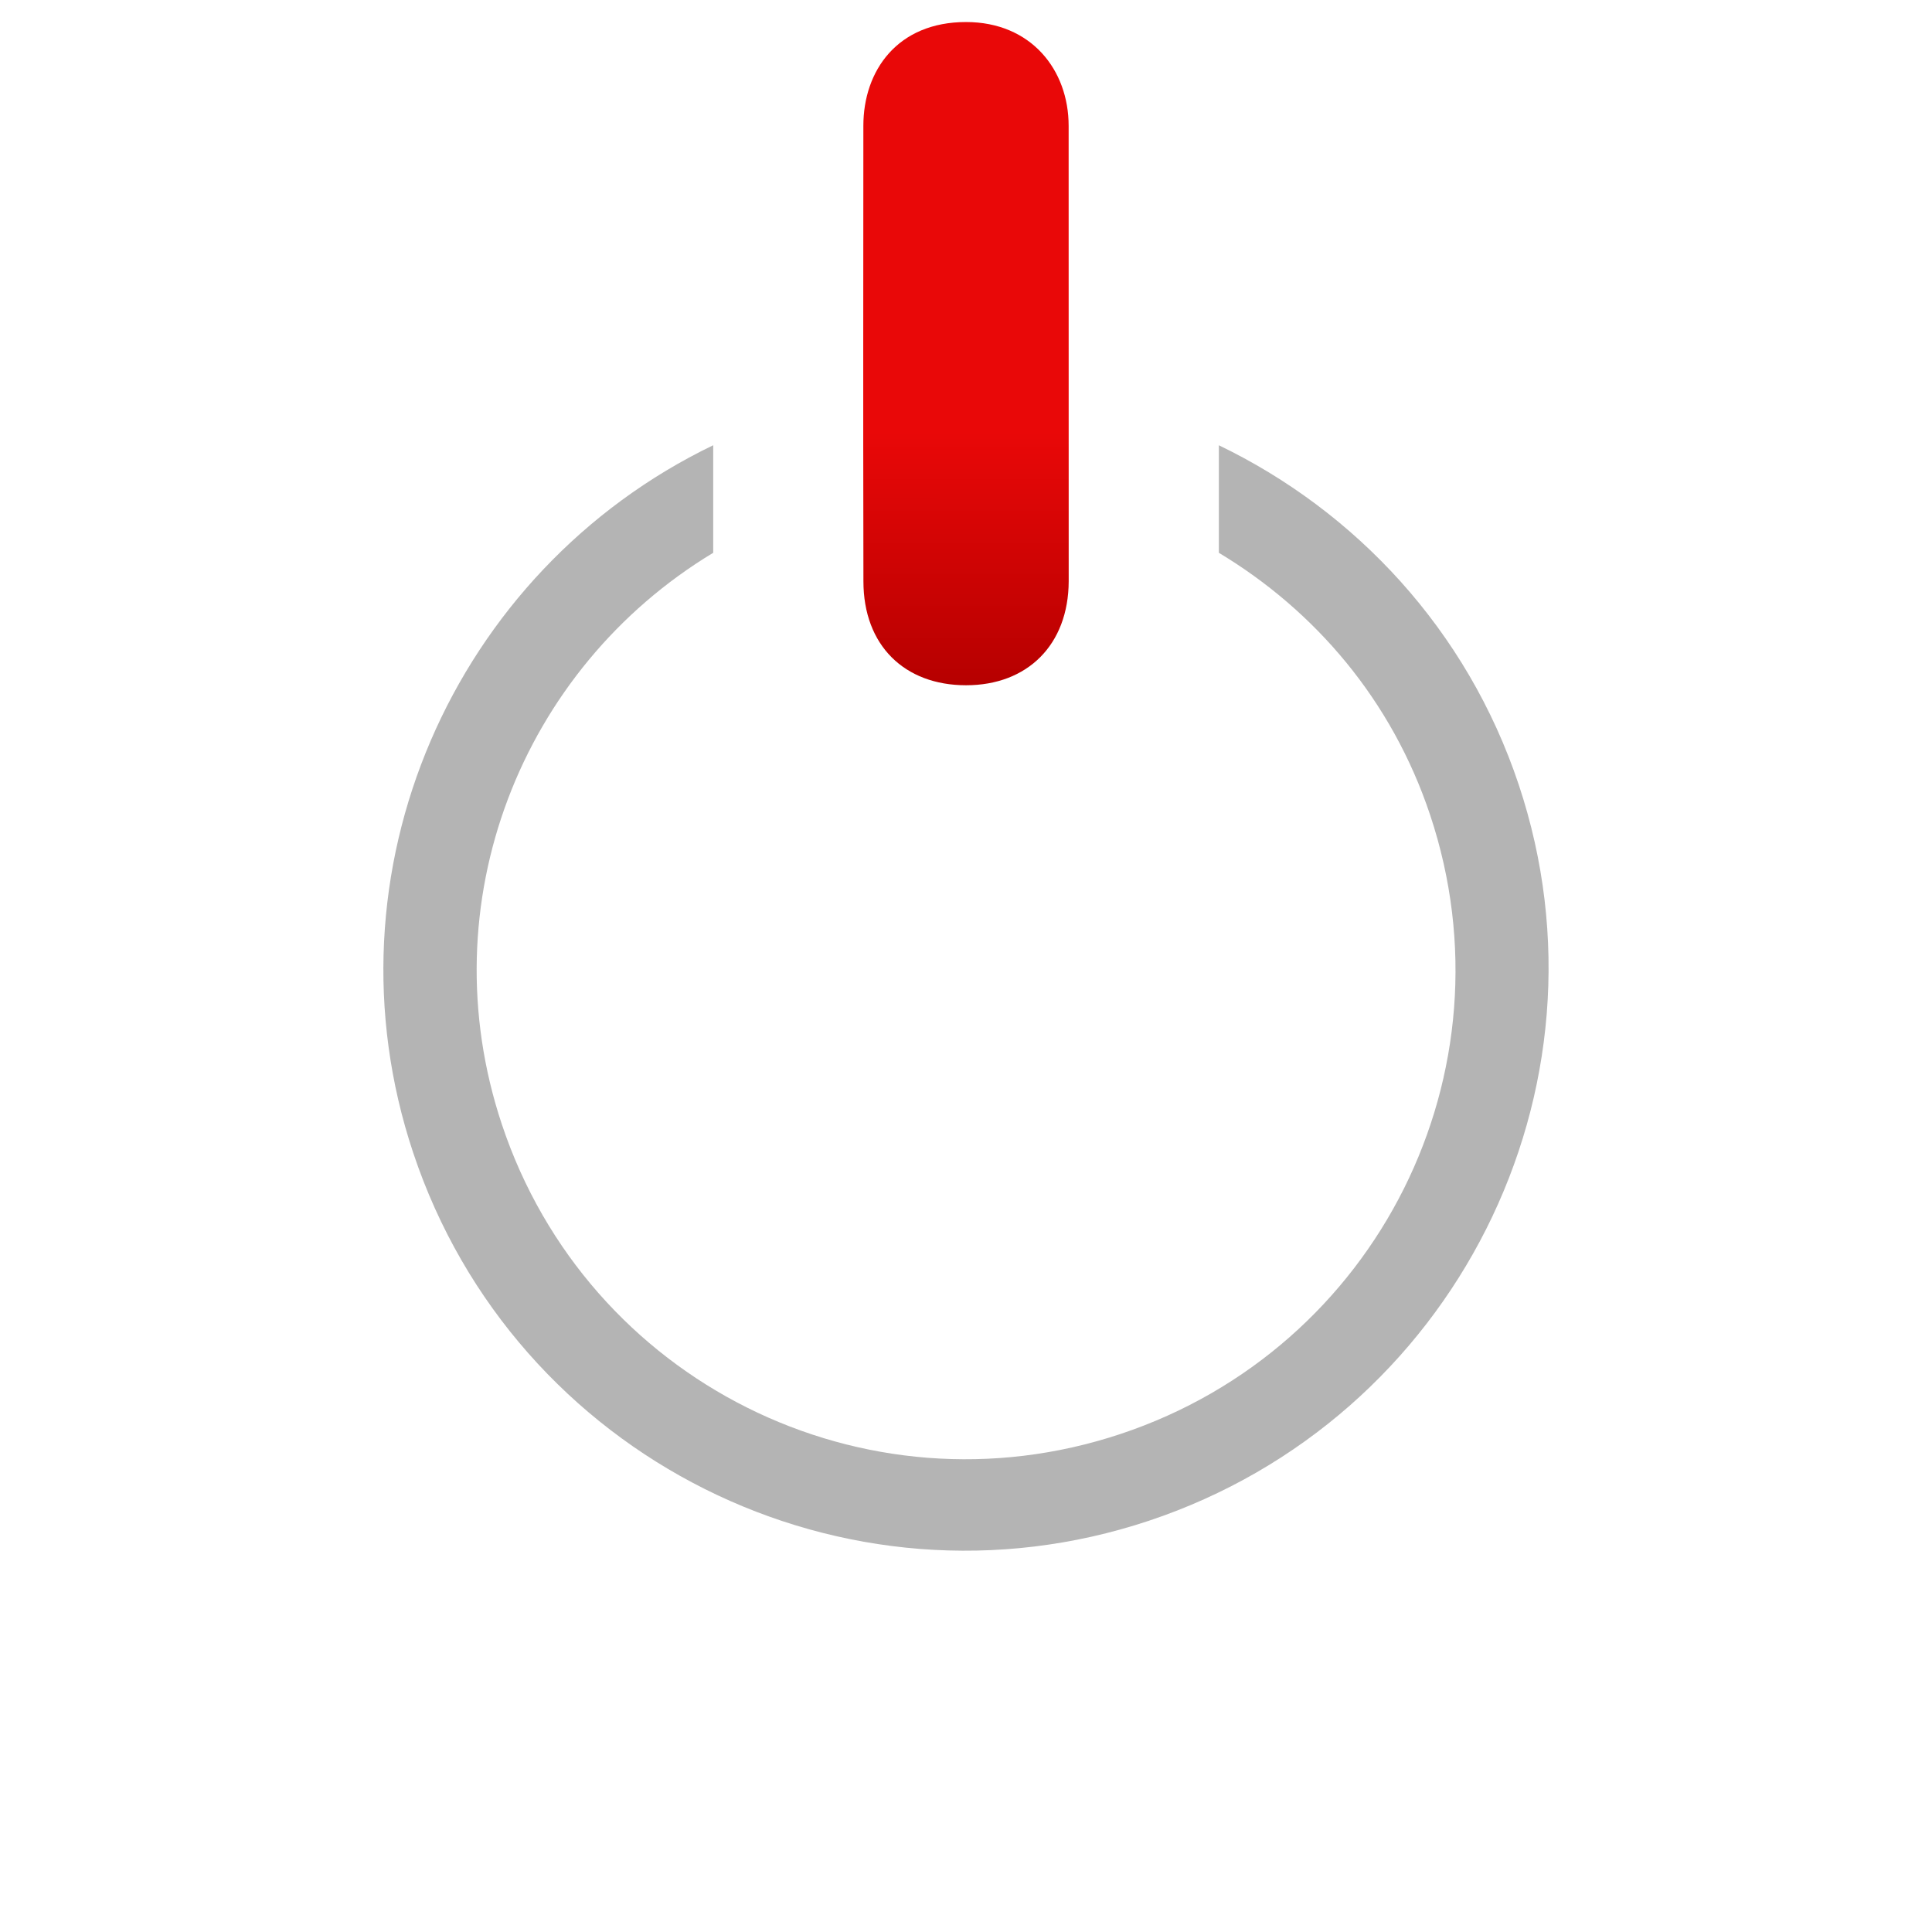
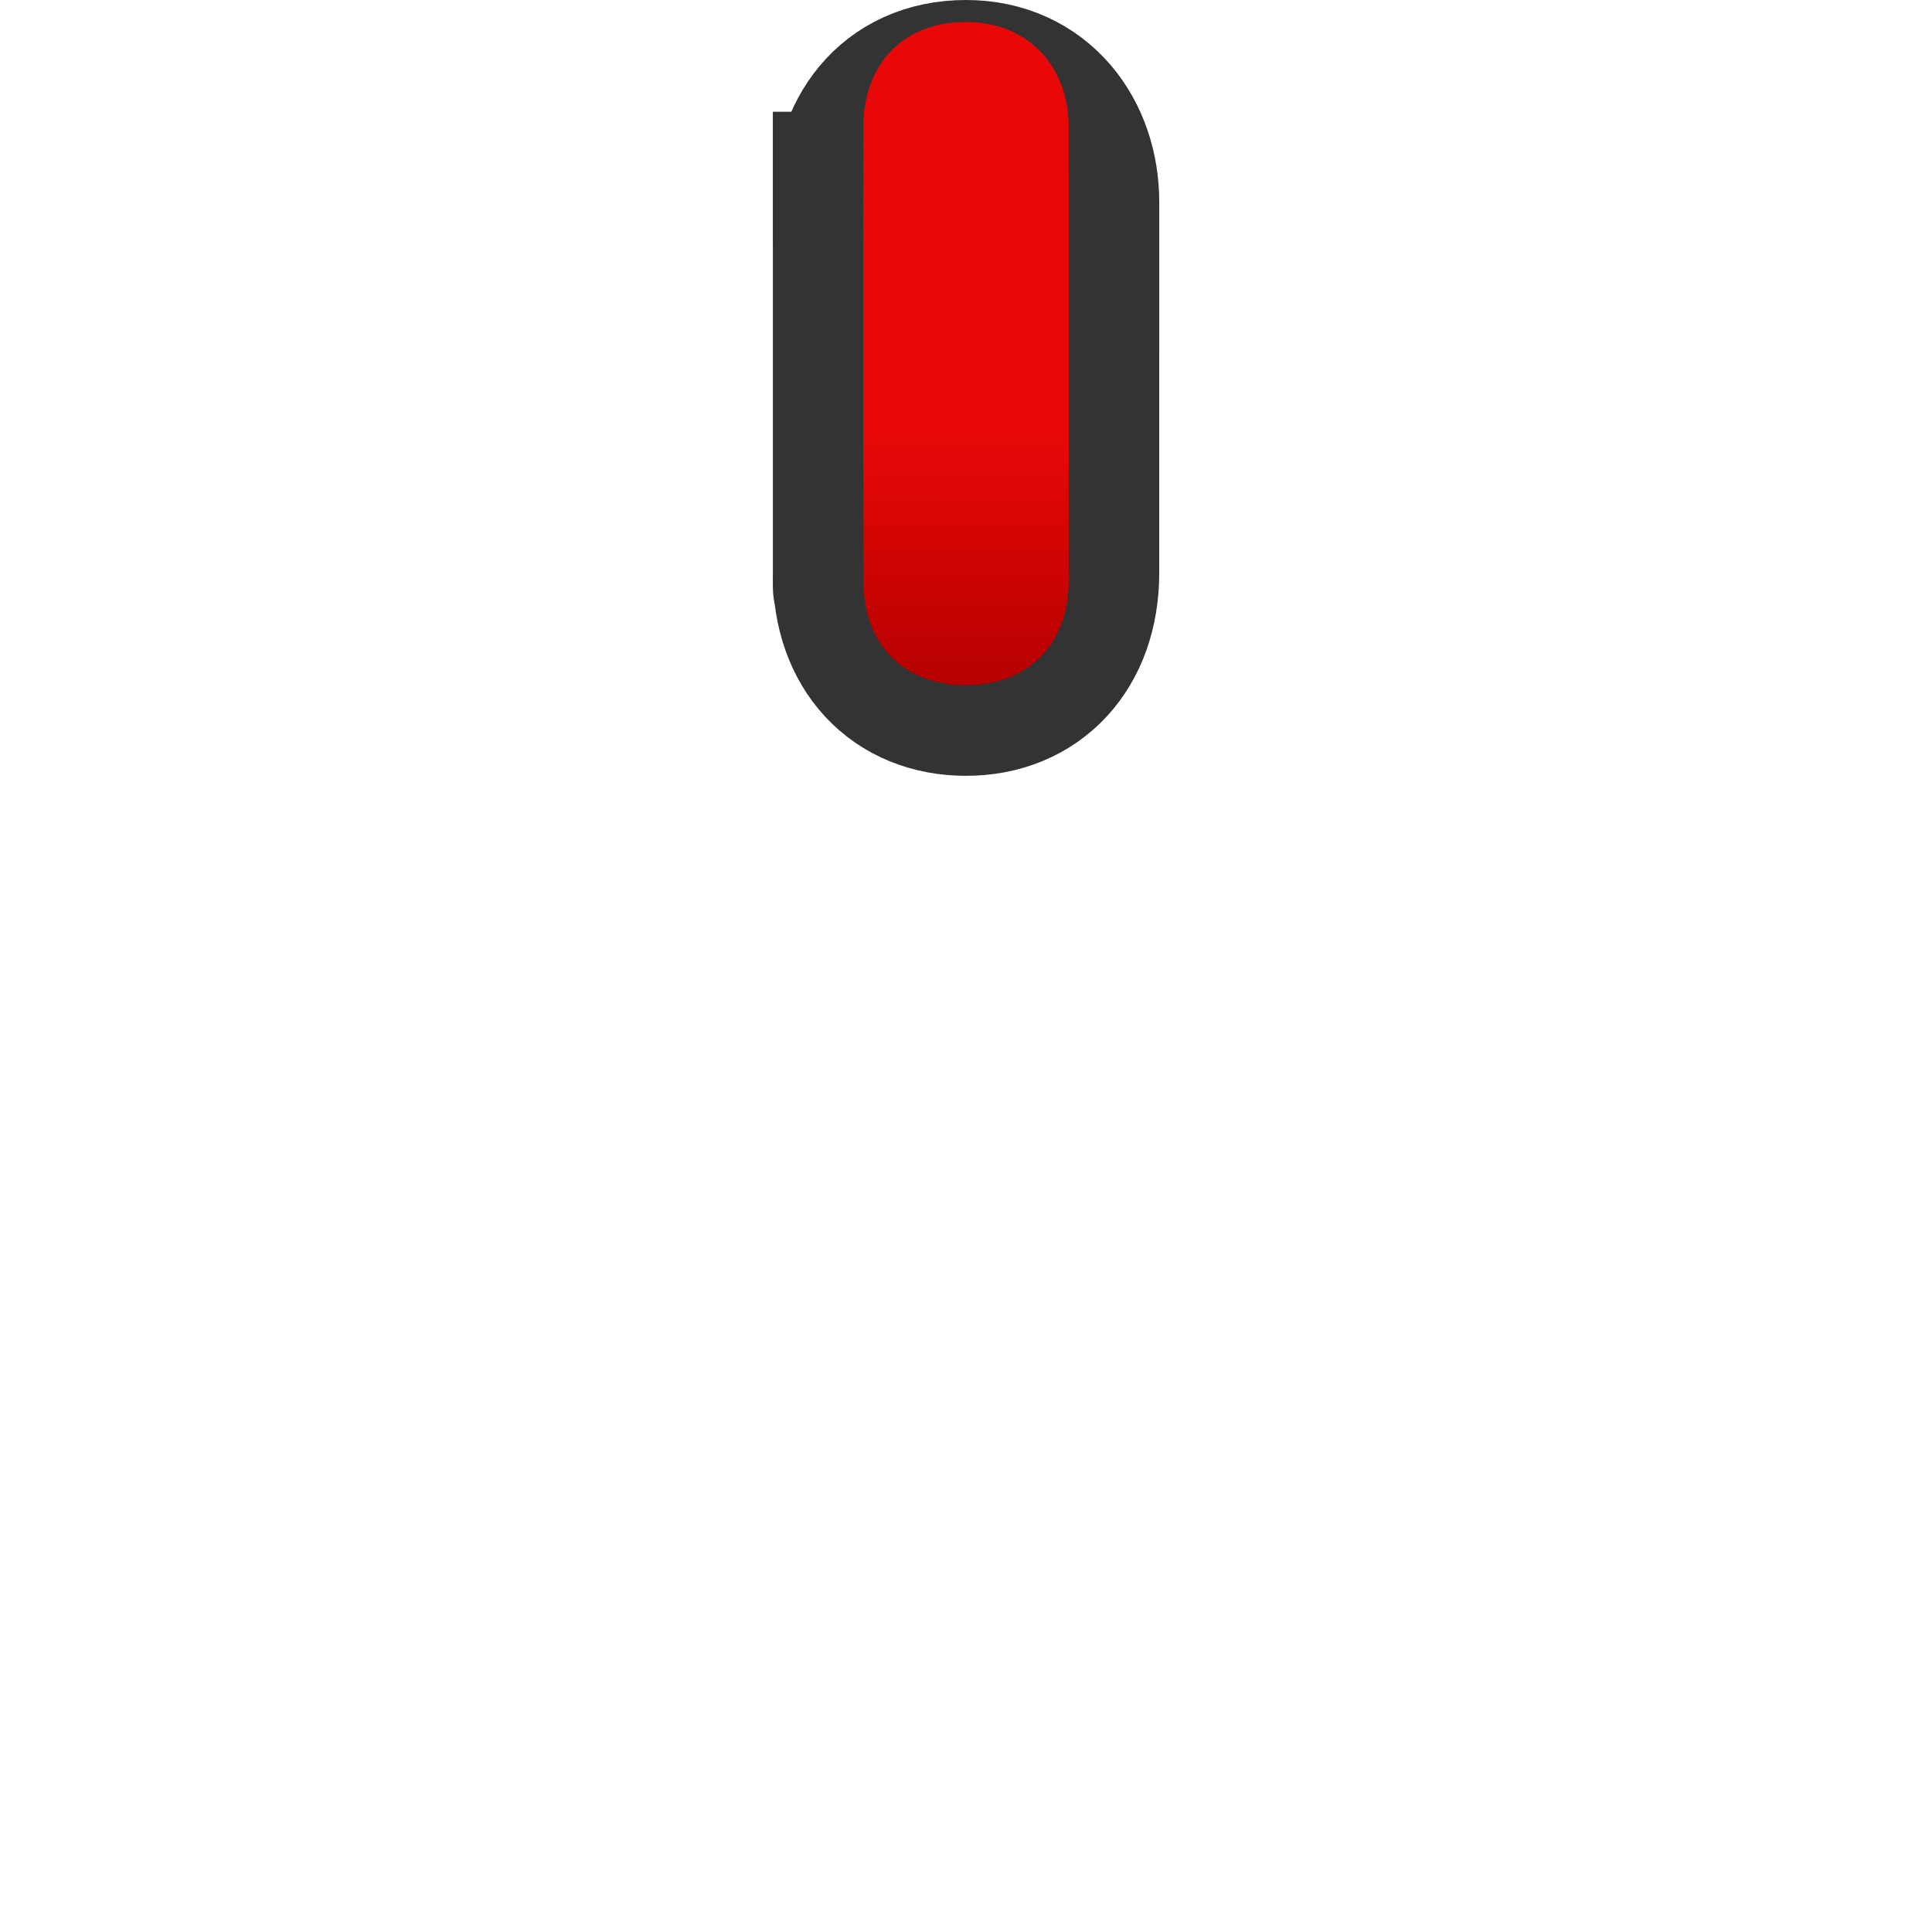
<svg xmlns="http://www.w3.org/2000/svg" xmlns:xlink="http://www.w3.org/1999/xlink" width="32" height="32" id="svg2" version="1.1">
  <defs id="defs4">
    <linearGradient id="linearGradient4574">
      <stop style="stop-color:#ffb401;stop-opacity:1;" offset="0" id="stop4576" />
      <stop style="stop-color:#c68c00;stop-opacity:1;" offset="1" id="stop4578" />
    </linearGradient>
    <linearGradient id="linearGradient3846">
      <stop style="stop-color:#b0b0b0;stop-opacity:1;" offset="0" id="stop3848" />
      <stop style="stop-color:#585858;stop-opacity:0;" offset="1" id="stop3850" />
    </linearGradient>
    <linearGradient id="linearGradient4937">
      <stop style="stop-color:#e90808;stop-opacity:1;" offset="0" id="stop4939" />
      <stop style="stop-color:#b60000;stop-opacity:1;" offset="1" id="stop4941" />
    </linearGradient>
    <linearGradient id="linearGradient3939">
      <stop style="stop-color:#eece33;stop-opacity:0.951;" offset="0" id="stop3941" />
      <stop id="stop5813" offset="0.611" style="stop-color:#ff734e;stop-opacity:0.819;" />
      <stop style="stop-color:#ff2d2d;stop-opacity:0;" offset="1" id="stop3943" />
    </linearGradient>
    <linearGradient id="linearGradient5461">
      <stop id="stop5463" offset="0" style="stop-color:#b9dcff;stop-opacity:1;" />
      <stop id="stop5465" offset="1" style="stop-color:#0d0d0d;stop-opacity:1;" />
    </linearGradient>
    <linearGradient id="linearGradient5441">
      <stop style="stop-color:#060606;stop-opacity:1;" offset="0" id="stop5443" />
      <stop style="stop-color:#343434;stop-opacity:1;" offset="1" id="stop5445" />
    </linearGradient>
    <linearGradient xlink:href="#linearGradient5441-4" id="linearGradient5483-8" x1="345.558" y1="460.784" x2="477.525" y2="506.369" gradientUnits="userSpaceOnUse" />
    <linearGradient id="linearGradient5441-4">
      <stop style="stop-color:#060606;stop-opacity:1;" offset="0" id="stop5443-2" />
      <stop style="stop-color:#2a2a2a;stop-opacity:1;" offset="1" id="stop5445-4" />
    </linearGradient>
    <linearGradient id="linearGradient5441-7">
      <stop style="stop-color:#060606;stop-opacity:1;" offset="0" id="stop5443-4" />
      <stop style="stop-color:#2a2a2a;stop-opacity:1;" offset="1" id="stop5445-7" />
    </linearGradient>
    <linearGradient xlink:href="#linearGradient5441-4-6" id="linearGradient5573-4" gradientUnits="userSpaceOnUse" gradientTransform="matrix(-0.3162218,-0.9486852,0.9486852,-0.3162218,39.64506,974.0081)" x1="345.558" y1="460.784" x2="477.525" y2="506.369" />
    <linearGradient id="linearGradient5441-4-6">
      <stop style="stop-color:#060606;stop-opacity:1;" offset="0" id="stop5443-2-5" />
      <stop style="stop-color:#2a2a2a;stop-opacity:1;" offset="1" id="stop5445-4-9" />
    </linearGradient>
    <radialGradient xlink:href="#linearGradient3939" id="radialGradient3945" cx="366.938" cy="355.357" fx="366.938" fy="355.357" r="21.466" gradientTransform="matrix(1,0,0,0.9882353,223.8368,381.6039)" gradientUnits="userSpaceOnUse" />
    <linearGradient xlink:href="#linearGradient5441" id="linearGradient5024" x1="256.74" y1="472.03" x2="484.712" y2="472.03" gradientUnits="userSpaceOnUse" gradientTransform="translate(54.52236,18.17374)" />
    <linearGradient xlink:href="#linearGradient5441-4" id="linearGradient5032" x1="366.716" y1="515.518" x2="368.965" y2="333.185" gradientUnits="userSpaceOnUse" gradientTransform="translate(0,-57.4715)" />
    <linearGradient xlink:href="#linearGradient5441-4" id="linearGradient5265" gradientUnits="userSpaceOnUse" gradientTransform="translate(0.822937,-35.30318)" x1="366.716" y1="515.518" x2="368.965" y2="333.185" />
    <linearGradient xlink:href="#linearGradient5441" id="linearGradient5267" gradientUnits="userSpaceOnUse" gradientTransform="translate(33.23137,11.94434)" x1="256.74" y1="472.03" x2="484.712" y2="472.03" />
    <radialGradient xlink:href="#linearGradient3939" id="radialGradient5791" cx="366.938" cy="355.357" fx="366.938" fy="355.357" r="21.466" gradientTransform="matrix(1,0,0,0.9882353,-5.7381477e-7,4.180679)" gradientUnits="userSpaceOnUse" />
    <linearGradient xlink:href="#linearGradient5441-4" id="linearGradient5793" gradientUnits="userSpaceOnUse" gradientTransform="translate(0.822937,-35.30318)" x1="366.716" y1="515.518" x2="368.965" y2="333.185" />
    <linearGradient xlink:href="#linearGradient5441" id="linearGradient5795" gradientUnits="userSpaceOnUse" gradientTransform="translate(33.23137,11.94434)" x1="256.74" y1="472.03" x2="484.712" y2="472.03" />
    <linearGradient xlink:href="#linearGradient5441-4" id="linearGradient5803" gradientUnits="userSpaceOnUse" gradientTransform="translate(0,-37.4715)" x1="366.716" y1="515.518" x2="368.965" y2="333.185" />
    <radialGradient xlink:href="#linearGradient3939" id="radialGradient5825" gradientUnits="userSpaceOnUse" gradientTransform="matrix(1,0,0,0.9882353,-5.7381459e-7,4.180679)" cx="366.938" cy="355.357" fx="366.938" fy="355.357" r="21.466" />
    <linearGradient xlink:href="#linearGradient5441-4" id="linearGradient5845" gradientUnits="userSpaceOnUse" gradientTransform="translate(0,-37.4715)" x1="366.716" y1="515.518" x2="368.965" y2="333.185" />
    <linearGradient xlink:href="#linearGradient5441" id="linearGradient5847" gradientUnits="userSpaceOnUse" gradientTransform="translate(33.23137,11.94434)" x1="256.74" y1="472.03" x2="484.712" y2="472.03" />
    <linearGradient xlink:href="#linearGradient5441-4" id="linearGradient3354" gradientUnits="userSpaceOnUse" gradientTransform="translate(0,-37.4715)" x1="366.716" y1="515.518" x2="368.965" y2="333.185" />
    <linearGradient xlink:href="#linearGradient5441" id="linearGradient3356" gradientUnits="userSpaceOnUse" gradientTransform="translate(33.23137,11.94434)" x1="256.74" y1="472.03" x2="484.712" y2="472.03" />
    <radialGradient xlink:href="#linearGradient3939" id="radialGradient3358" gradientUnits="userSpaceOnUse" gradientTransform="matrix(1,0,0,0.9882353,-5.7381495e-7,4.180679)" cx="366.938" cy="355.357" fx="366.938" fy="355.357" r="21.466" />
    <linearGradient xlink:href="#linearGradient5441-4" id="linearGradient3837" gradientUnits="userSpaceOnUse" gradientTransform="translate(0,-37.4715)" x1="366.716" y1="515.518" x2="368.965" y2="333.185" />
    <linearGradient xlink:href="#linearGradient5441" id="linearGradient3839" gradientUnits="userSpaceOnUse" gradientTransform="translate(33.23137,11.94434)" x1="256.74" y1="472.03" x2="484.712" y2="472.03" />
    <radialGradient xlink:href="#linearGradient3939" id="radialGradient3841" gradientUnits="userSpaceOnUse" gradientTransform="matrix(1,0,0,0.9882353,-5.7381549e-7,4.180679)" cx="366.938" cy="355.357" fx="366.938" fy="355.357" r="21.466" />
    <linearGradient xlink:href="#linearGradient4937" id="linearGradient4945" x1="202.49" y1="623.478" x2="202.488" y2="634.365" gradientUnits="userSpaceOnUse" gradientTransform="matrix(1.257316,0,0,1,-52.11047,0)" />
    <radialGradient xlink:href="#linearGradient3939" id="radialGradient4947" gradientUnits="userSpaceOnUse" gradientTransform="matrix(1,0,0,0.9882353,-5.7381549e-7,4.180679)" cx="366.938" cy="355.357" fx="366.938" fy="355.357" r="21.466" />
    <radialGradient xlink:href="#linearGradient3939-3" id="radialGradient4947-4" gradientUnits="userSpaceOnUse" gradientTransform="matrix(1,0,0,0.9882353,-5.7381549e-7,4.180679)" cx="366.938" cy="355.357" fx="366.938" fy="355.357" r="21.466" />
    <linearGradient id="linearGradient3939-3">
      <stop style="stop-color:#eece33;stop-opacity:0.951;" offset="0" id="stop3941-2" />
      <stop id="stop5813-8" offset="0.611" style="stop-color:#ff734e;stop-opacity:0.819;" />
      <stop style="stop-color:#ff2d2d;stop-opacity:0;" offset="1" id="stop3943-54" />
    </linearGradient>
    <linearGradient xlink:href="#linearGradient4937-6" id="linearGradient3142" gradientUnits="userSpaceOnUse" gradientTransform="matrix(1.257316,0,0,1,-234.5901,-615.111)" x1="202.49" y1="623.478" x2="202.488" y2="628.416" />
    <linearGradient id="linearGradient4937-6">
      <stop style="stop-color:#e90808;stop-opacity:1;" offset="0" id="stop4939-3" />
      <stop style="stop-color:#b60000;stop-opacity:1;" offset="1" id="stop4941-8" />
    </linearGradient>
    <linearGradient y2="628.416" x2="202.488" y1="623.478" x1="202.49" gradientTransform="matrix(1.257316,0,0,1,-252.5901,-618.2952)" gradientUnits="userSpaceOnUse" id="linearGradient3935" xlink:href="#linearGradient4937-6" />
    <linearGradient x1="16.898" y1="20.738" x2="9.202" y2="-2.351" id="linearGradient3006-9" xlink:href="#Grad0-8" gradientUnits="userSpaceOnUse" gradientTransform="matrix(0.8793807,0,0,0.8793807,5.601027,5.605052)" />
    <linearGradient x1="16.898" y1="20.738" x2="9.202" y2="-2.351" id="Grad0-8" gradientUnits="userSpaceOnUse">
      <stop id="stop10-5" style="stop-color:#060606;stop-opacity:1" offset="0" />
      <stop id="stop12-7" style="stop-color:#343434;stop-opacity:1" offset="1" />
    </linearGradient>
    <linearGradient xlink:href="#linearGradient3846" id="linearGradient3852" x1="6.296" y1="17.004" x2="27.704" y2="17.004" gradientUnits="userSpaceOnUse" />
    <linearGradient x1="16.898" y1="20.738" x2="9.202" y2="-2.351" id="linearGradient3006-9-5" xlink:href="#Grad0-8-9" gradientUnits="userSpaceOnUse" gradientTransform="matrix(0.8793807,0,0,0.8793807,5.601027,5.605052)" />
    <linearGradient x1="16.898" y1="20.738" x2="9.202" y2="-2.351" id="Grad0-8-9" gradientUnits="userSpaceOnUse">
      <stop id="stop10-5-4" style="stop-color:#060606;stop-opacity:0;" offset="0" />
      <stop offset="0.343" style="stop-color:#ffffff;stop-opacity:0;" id="stop3929" />
      <stop id="stop12-7-9" style="stop-color:#ffffff;stop-opacity:1;" offset="1" />
    </linearGradient>
    <linearGradient xlink:href="#linearGradient3846-6" id="linearGradient3852-5" x1="6.296" y1="17.004" x2="27.704" y2="17.004" gradientUnits="userSpaceOnUse" />
    <linearGradient id="linearGradient3846-6">
      <stop id="stop3927" offset="0" style="stop-color:#7c7c7c;stop-opacity:0;" />
      <stop style="stop-color:#ffffff;stop-opacity:1;" offset="1" id="stop3850-6" />
    </linearGradient>
    <linearGradient gradientTransform="matrix(0,1,-1,0,219.4874,616.8907)" y2="17.004" x2="27.704" y1="17.004" x1="6.296" gradientUnits="userSpaceOnUse" id="linearGradient3898" xlink:href="#Grad0-8-9" />
    <radialGradient xlink:href="#linearGradient3939-3-2" id="radialGradient4006-6" gradientUnits="userSpaceOnUse" gradientTransform="matrix(1,0,0,0.9882353,-5.7381549e-7,4.180679)" cx="366.938" cy="355.357" fx="366.938" fy="355.357" r="21.466" />
    <linearGradient id="linearGradient3939-3-2">
      <stop style="stop-color:#eece33;stop-opacity:0.951;" offset="0" id="stop3941-2-1" />
      <stop id="stop5813-8-8" offset="0.611" style="stop-color:#ff734e;stop-opacity:0.819;" />
      <stop style="stop-color:#ff2d2d;stop-opacity:0;" offset="1" id="stop3943-54-5" />
    </linearGradient>
    <linearGradient xlink:href="#linearGradient4937-6-9" id="linearGradient4004-8" gradientUnits="userSpaceOnUse" gradientTransform="matrix(1.068719,0,0,0.8500006,-199.4034,-521.8041)" x1="202.49" y1="623.478" x2="202.488" y2="628.416" />
    <linearGradient id="linearGradient4937-6-9">
      <stop style="stop-color:#e90808;stop-opacity:1;" offset="0" id="stop4939-3-0" />
      <stop style="stop-color:#b60000;stop-opacity:1;" offset="1" id="stop4941-8-7" />
    </linearGradient>
    <linearGradient gradientTransform="matrix(0,1,-1,0,219.4874,616.8907)" y2="17.004" x2="27.704" y1="17.004" x1="6.296" gradientUnits="userSpaceOnUse" id="linearGradient3898-0" xlink:href="#Grad0-8-9-5" />
    <linearGradient x1="16.898" y1="20.738" x2="9.202" y2="-2.351" id="Grad0-8-9-5" gradientUnits="userSpaceOnUse">
      <stop id="stop10-5-4-7" style="stop-color:#060606;stop-opacity:0;" offset="0" />
      <stop offset="0.343" style="stop-color:#ffffff;stop-opacity:0;" id="stop3929-9" />
      <stop id="stop12-7-9-6" style="stop-color:#ffffff;stop-opacity:1;" offset="1" />
    </linearGradient>
    <linearGradient xlink:href="#linearGradient4937-6-9-7" id="linearGradient4004-8-1" gradientUnits="userSpaceOnUse" gradientTransform="matrix(1.068719,0,0,0.8500006,-199.4034,-521.8041)" x1="202.49" y1="623.478" x2="202.488" y2="628.416" />
    <linearGradient id="linearGradient4937-6-9-7">
      <stop style="stop-color:#e90808;stop-opacity:1;" offset="0" id="stop4939-3-0-9" />
      <stop style="stop-color:#b60000;stop-opacity:1;" offset="1" id="stop4941-8-7-5" />
    </linearGradient>
    <radialGradient xlink:href="#linearGradient3939-3-7" id="radialGradient4006-2" gradientUnits="userSpaceOnUse" gradientTransform="matrix(1,0,0,0.9882353,-5.7381549e-7,4.180679)" cx="366.938" cy="355.357" fx="366.938" fy="355.357" r="21.466" />
    <linearGradient id="linearGradient3939-3-7">
      <stop style="stop-color:#eece33;stop-opacity:0.951;" offset="0" id="stop3941-2-5" />
      <stop id="stop5813-8-1" offset="0.514" style="stop-color:#e85708;stop-opacity:0.957;" />
      <stop style="stop-color:#e80808;stop-opacity:0;" offset="1" id="stop3943-54-9" />
    </linearGradient>
    <linearGradient xlink:href="#linearGradient4937-6-6" id="linearGradient4004-9" gradientUnits="userSpaceOnUse" gradientTransform="matrix(1.068719,0,0,0.8500006,-13.91988,95.08267)" x1="202.49" y1="623.478" x2="202.488" y2="628.416" />
    <linearGradient id="linearGradient4937-6-6">
      <stop style="stop-color:#e90808;stop-opacity:1;" offset="0" id="stop4939-3-8" />
      <stop style="stop-color:#b60000;stop-opacity:1;" offset="1" id="stop4941-8-6" />
    </linearGradient>
    <linearGradient y2="628.416" x2="202.488" y1="623.478" x1="202.49" gradientTransform="matrix(1.068719,0,0,0.8500006,-199.4034,-521.8041)" gradientUnits="userSpaceOnUse" id="linearGradient4302" xlink:href="#linearGradient4937-6-6" />
    <radialGradient xlink:href="#linearGradient3939-3-7" id="radialGradient4337" gradientUnits="userSpaceOnUse" gradientTransform="matrix(1,0,0,0.9882353,-5.7381549e-7,4.180679)" cx="366.938" cy="355.357" fx="366.938" fy="355.357" r="21.466" />
    <radialGradient xlink:href="#linearGradient3939-3-7-5" id="radialGradient4337-8" gradientUnits="userSpaceOnUse" gradientTransform="matrix(1,0,0,0.9882353,-5.7381549e-7,4.180679)" cx="366.938" cy="355.357" fx="366.938" fy="355.357" r="21.466" />
    <linearGradient id="linearGradient3939-3-7-5">
      <stop style="stop-color:#33aaee;stop-opacity:0.951;" offset="0" id="stop3941-2-5-0" />
      <stop id="stop5813-8-1-6" offset="0.611" style="stop-color:#4ebeff;stop-opacity:0.819;" />
      <stop style="stop-color:#2db2ff;stop-opacity:0;" offset="1" id="stop3943-54-9-4" />
    </linearGradient>
-     <filter id="filter5815-7-9-8" color-interpolation-filters="sRGB">
-       <feGaussianBlur stdDeviation="0.427" id="feGaussianBlur5817-6-1-3" />
-     </filter>
    <linearGradient y2="628.416" x2="202.488" y1="623.478" x1="202.49" gradientTransform="matrix(1.068719,0,0,0.8500006,-199.4034,-521.8041)" gradientUnits="userSpaceOnUse" id="linearGradient4302-4" xlink:href="#linearGradient4937-6-6-2" />
    <linearGradient id="linearGradient4937-6-6-2">
      <stop style="stop-color:#0897e9;stop-opacity:1;" offset="0" id="stop4939-3-8-2" />
      <stop style="stop-color:#0074b6;stop-opacity:1;" offset="1" id="stop4941-8-6-9" />
    </linearGradient>
    <linearGradient y2="628.416" x2="202.488" y1="623.478" x1="202.49" gradientTransform="matrix(1.068719,0,0,0.8500006,-199.4034,-521.8041)" gradientUnits="userSpaceOnUse" id="linearGradient3130" xlink:href="#linearGradient4937-6-6-2" />
    <linearGradient id="linearGradient3939-3-7-2">
      <stop style="stop-color:#eece33;stop-opacity:0.951;" offset="0" id="stop3941-2-5-05" />
      <stop id="stop5813-8-1-2" offset="0.611" style="stop-color:#ff734e;stop-opacity:0.819;" />
      <stop style="stop-color:#ff2d2d;stop-opacity:0;" offset="1" id="stop3943-54-9-1" />
    </linearGradient>
    <linearGradient y2="628.416" x2="202.488" y1="623.478" x1="202.49" gradientTransform="matrix(1.068719,0,0,0.8500006,-199.4034,-521.8041)" gradientUnits="userSpaceOnUse" id="linearGradient4302-6" xlink:href="#linearGradient4937-6-6-24" />
    <linearGradient id="linearGradient4937-6-6-24">
      <stop style="stop-color:#e90808;stop-opacity:1;" offset="0" id="stop4939-3-8-4" />
      <stop style="stop-color:#b60000;stop-opacity:1;" offset="1" id="stop4941-8-6-4" />
    </linearGradient>
    <linearGradient y2="628.416" x2="202.488" y1="623.478" x1="202.49" gradientTransform="matrix(1.068719,0,0,0.8500006,-199.4034,-521.8041)" gradientUnits="userSpaceOnUse" id="linearGradient3130-8" xlink:href="#linearGradient4937-6-6-2-7" />
    <linearGradient id="linearGradient4937-6-6-2-7">
      <stop style="stop-color:#0897e9;stop-opacity:1;" offset="0" id="stop4939-3-8-2-4" />
      <stop style="stop-color:#0074b6;stop-opacity:1;" offset="1" id="stop4941-8-6-9-4" />
    </linearGradient>
    <linearGradient y2="628.416" x2="202.488" y1="621.814" x1="202.489" gradientTransform="matrix(1.068719,0,0,0.8500006,-199.4034,-521.8041)" gradientUnits="userSpaceOnUse" id="linearGradient4865" xlink:href="#linearGradient4574" />
    <linearGradient y2="628.416" x2="202.488" y1="623.478" x1="202.49" gradientTransform="matrix(1.068719,0,0,0.8500006,-199.4034,-521.8041)" gradientUnits="userSpaceOnUse" id="linearGradient4302-2" xlink:href="#linearGradient4937-6-6-0" />
    <linearGradient id="linearGradient4937-6-6-0">
      <stop style="stop-color:#e90808;stop-opacity:1;" offset="0" id="stop4939-3-8-23" />
      <stop style="stop-color:#b60000;stop-opacity:1;" offset="1" id="stop4941-8-6-7" />
    </linearGradient>
    <linearGradient y2="628.416" x2="202.488" y1="623.478" x1="202.49" gradientTransform="matrix(1.068719,0,0,0.8500006,-200.4034,-522.8041)" gradientUnits="userSpaceOnUse" id="linearGradient12433" xlink:href="#linearGradient4937-6-6-0" />
  </defs>
+   <path style="fill:none;stroke:#333333;stroke-width:3;stroke-miterlimit:4;stroke-opacity:1;stroke-dasharray:none;display:inline" d="m 14.301,3.351 c 0,-0.988 0.567,-1.851 1.7,-1.851 1.079,0 1.7,0.854 1.7,1.851 l -4.9e-4,6.146 c -0.004,1.132 -0.683,1.853 -1.7,1.853 -1.017,0 -1.7,-0.708 -1.7,-1.853 0,0 0.002,1.974 3.9e-4,-6.146 z" id="rect5578-8-2-8-3-6" />
  <path style="fill:url(#linearGradient12433);fill-opacity:1;stroke:none;display:inline" d="m 14.3,2.084 c 0,-0.917 0.567,-1.719 1.7,-1.719 1.079,0 1.7,0.793 1.7,1.719 0,2.616 0.001,7.544 0.001,7.544 -0.004,1.052 -0.683,1.722 -1.7,1.722 -1.017,0 -1.7,-0.658 -1.7,-1.722 C 14.294,5.712 14.3,5.752 14.3,2.084 z" id="rect5578-8-2" />
-   <path style="font-size:medium;font-style:normal;font-variant:normal;font-weight:normal;font-stretch:normal;text-indent:0;text-align:start;text-decoration:none;line-height:normal;letter-spacing:normal;word-spacing:normal;text-transform:none;direction:ltr;block-progression:tb;writing-mode:lr-tb;text-anchor:start;baseline-shift:baseline;color:#000000;fill:#b4b4b4;fill-opacity:1;stroke:none;stroke-width:1.108;marker:none;visibility:visible;display:inline;overflow:visible;enable-background:accumulate;font-family:Sans;-inkscape-font-specification:Sans" d="M 11.812,7.375 C 7.51,9.449 5.294,14.445 6.844,19.094 8.526,24.14 13.985,26.87 19.031,25.188 24.078,23.505 26.838,18.047 25.156,13 24.3,10.431 22.45,8.465 20.188,7.375 l 0,1.781 c 1.592,0.957 2.865,2.439 3.5,4.344 1.418,4.254 -0.871,8.832 -5.125,10.25 -4.254,1.418 -8.832,-0.871 -10.25,-5.125 -1.223,-3.669 0.325,-7.554 3.5,-9.469 l 0,-1.781 z" id=" path4669-5-5-8-2-4-3" />
</svg>
